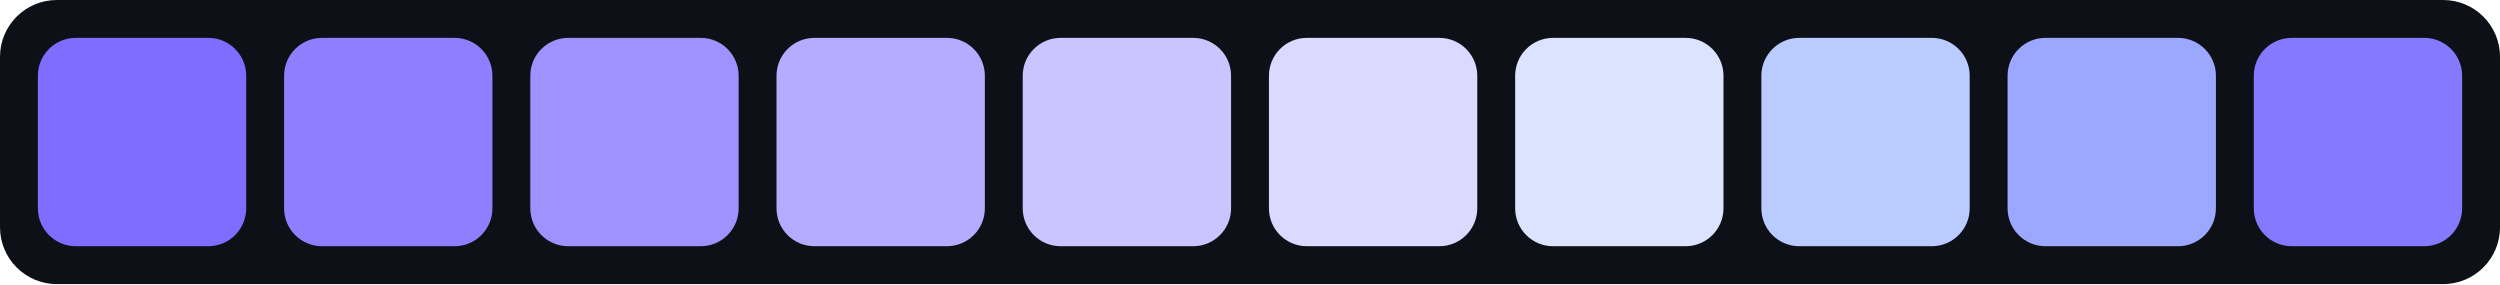
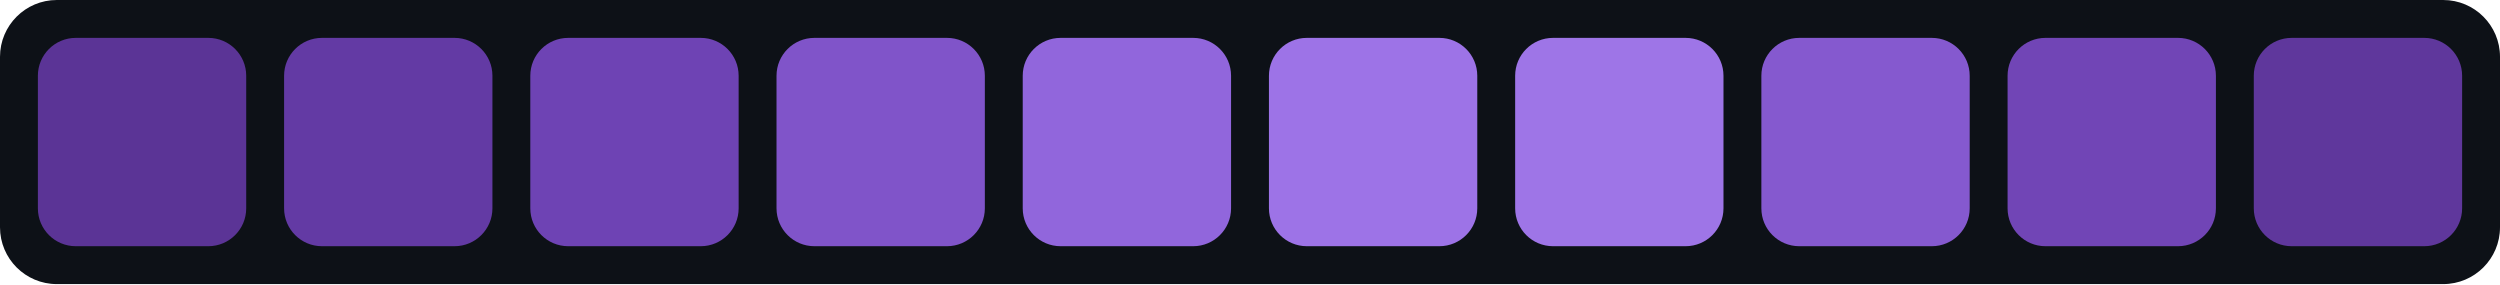
<svg xmlns="http://www.w3.org/2000/svg" width="264" height="30" viewBox="0 0 264 30" role="img">
  <rect width="100%" height="100%" rx="6" fill="#0d1117" />
-   <rect x="4" y="4" width="22" height="22" rx="4" fill="#7f6dff" />
-   <rect x="30" y="4" width="22" height="22" rx="4" fill="#907eff" />
-   <rect x="56" y="4" width="22" height="22" rx="4" fill="#a191ff" />
-   <rect x="82" y="4" width="22" height="22" rx="4" fill="#b6abff" />
-   <rect x="108" y="4" width="22" height="22" rx="4" fill="#cbc5ff" />
-   <rect x="134" y="4" width="22" height="22" rx="4" fill="#dbd9ff" />
-   <rect x="160" y="4" width="22" height="22" rx="4" fill="#dce3ff" />
-   <rect x="186" y="4" width="22" height="22" rx="4" fill="#b9cbff" />
-   <rect x="212" y="4" width="22" height="22" rx="4" fill="#9ca7ff" />
-   <rect x="238" y="4" width="22" height="22" rx="4" fill="#8579ff" />
+   <rect x="4" y="4" width="22" height="22" rx="4" fill="#5b3496" />
+   <rect x="30" y="4" width="22" height="22" rx="4" fill="#633aa4" />
+   <rect x="56" y="4" width="22" height="22" rx="4" fill="#6e43b4" />
+   <rect x="82" y="4" width="22" height="22" rx="4" fill="#8054c9" />
+   <rect x="108" y="4" width="22" height="22" rx="4" fill="#9166dc" />
+   <rect x="134" y="4" width="22" height="22" rx="4" fill="#9d73e7" />
+   <rect x="160" y="4" width="22" height="22" rx="4" fill="#9e75e7" />
+   <rect x="186" y="4" width="22" height="22" rx="4" fill="#8559cf" />
+   <rect x="212" y="4" width="22" height="22" rx="4" fill="#7145b6" />
+   <rect x="238" y="4" width="22" height="22" rx="4" fill="#5f379c" />
</svg>
